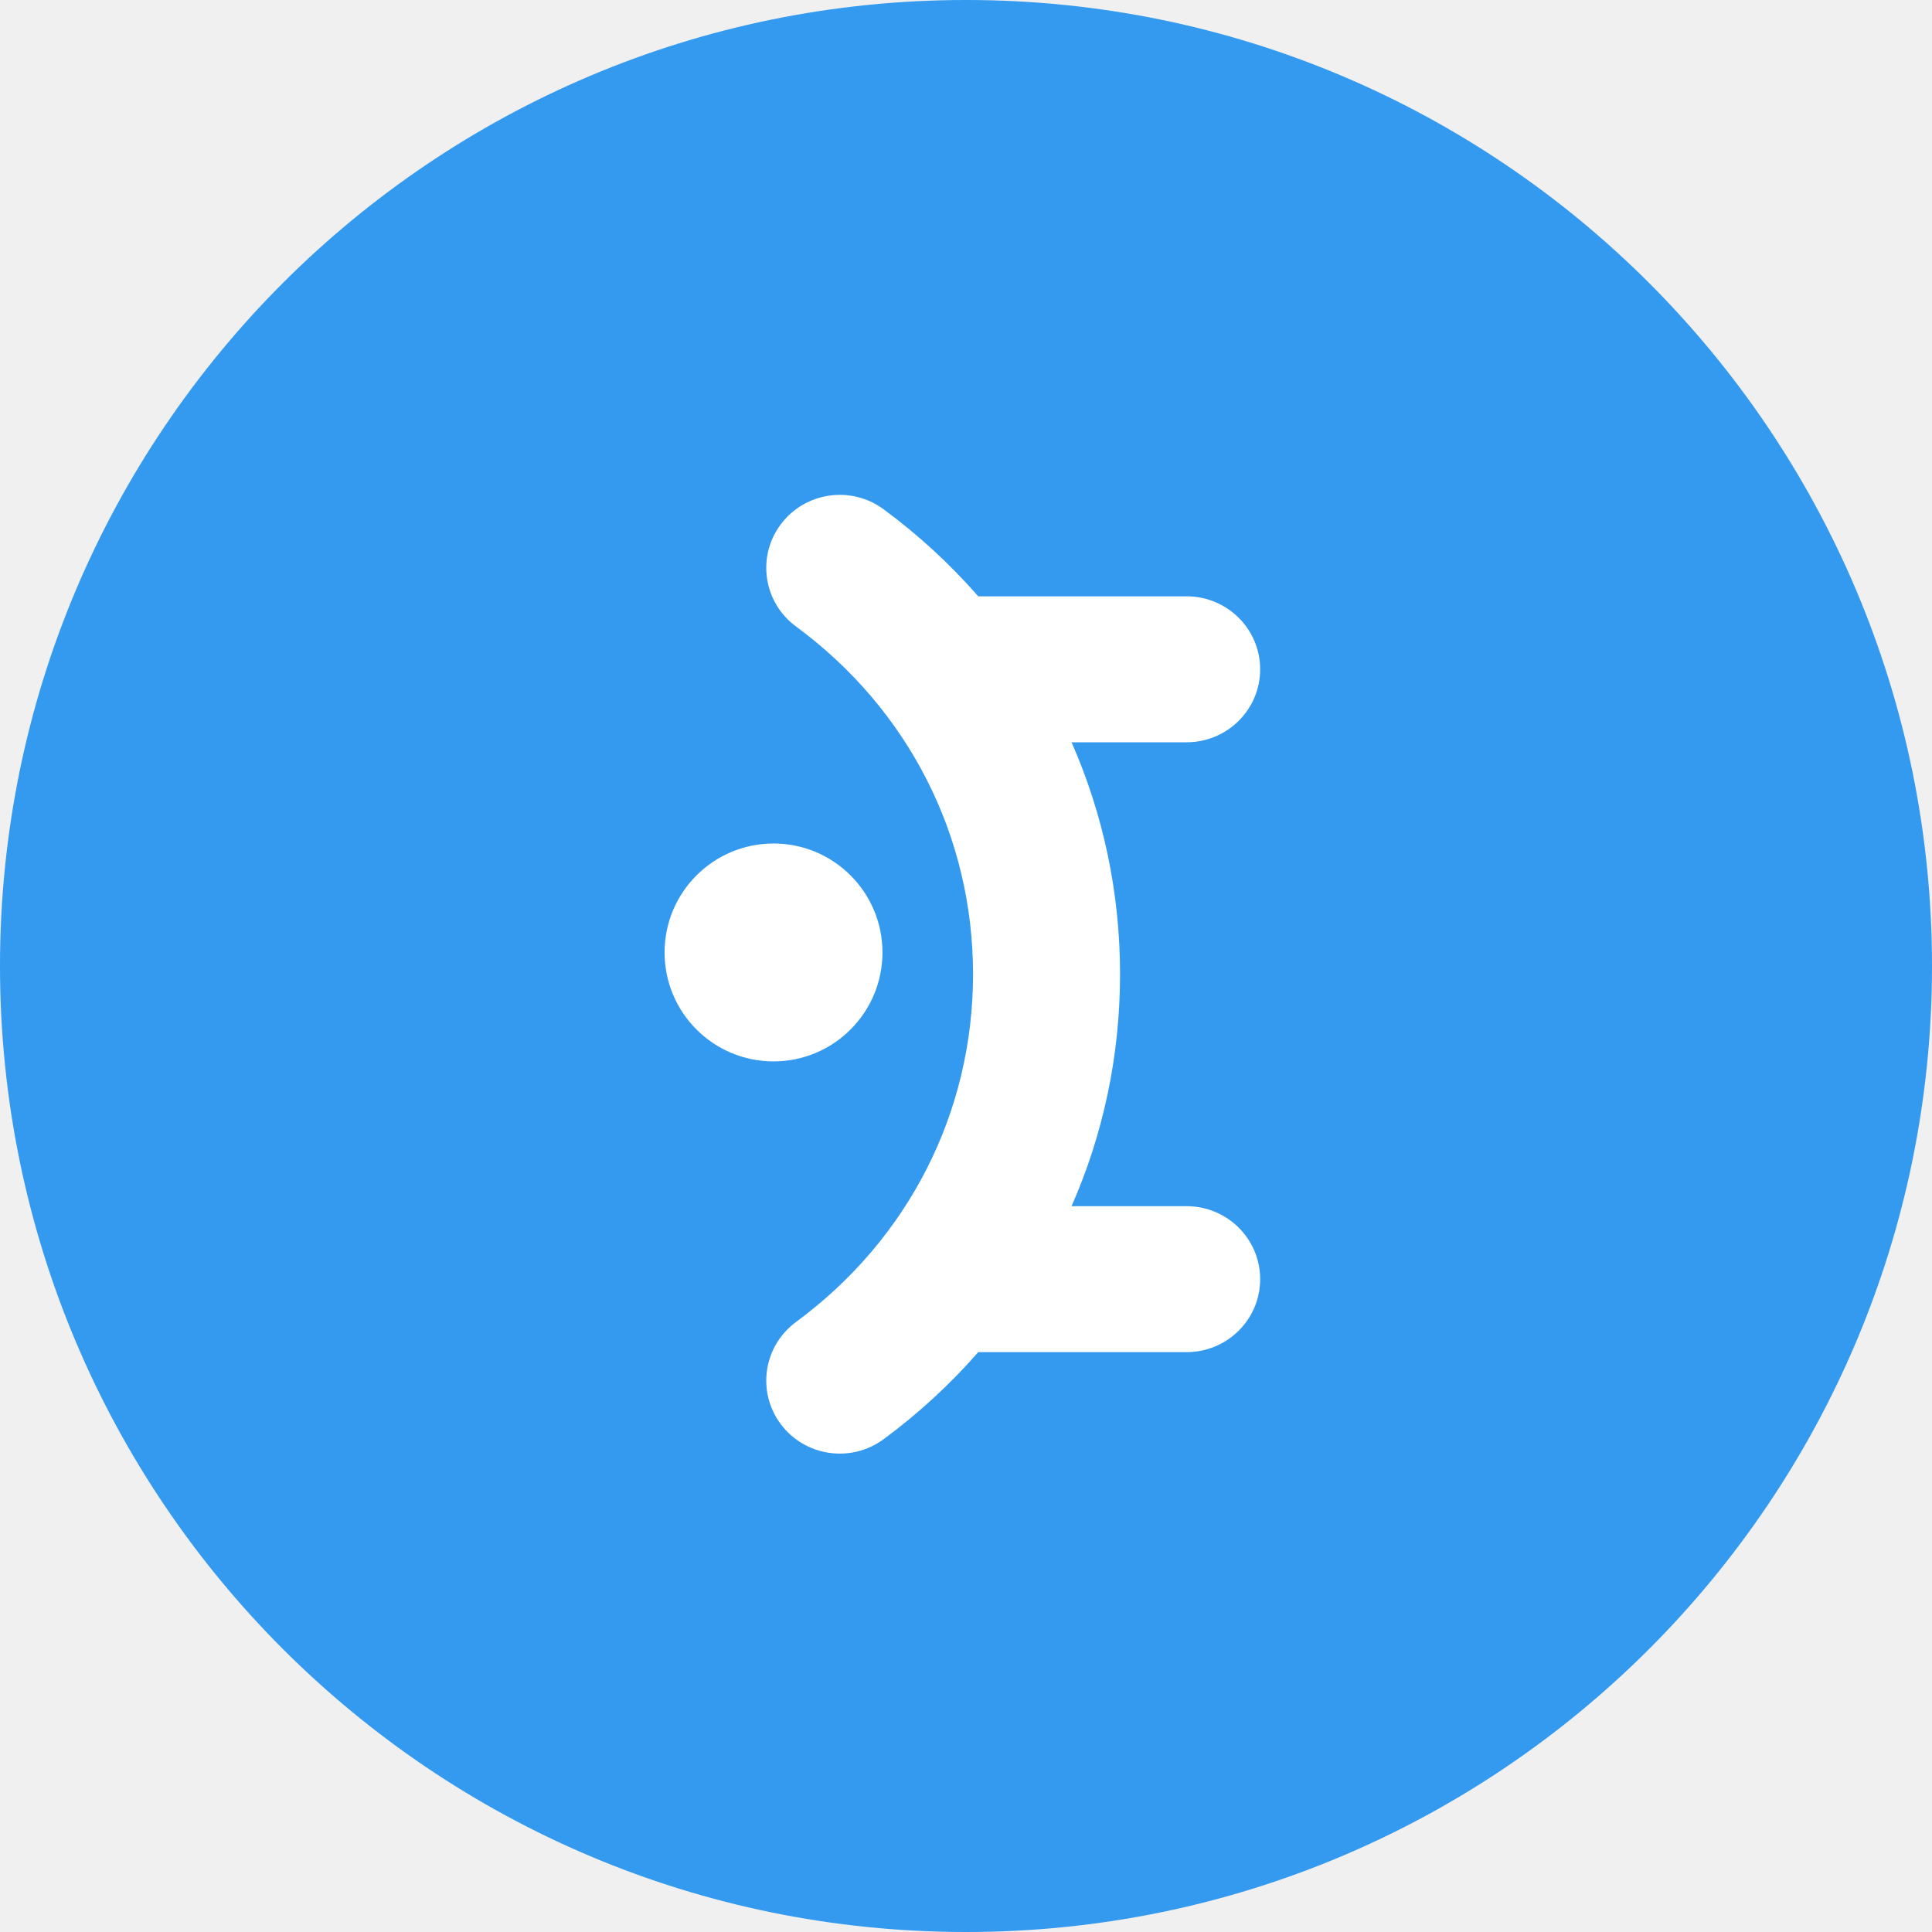
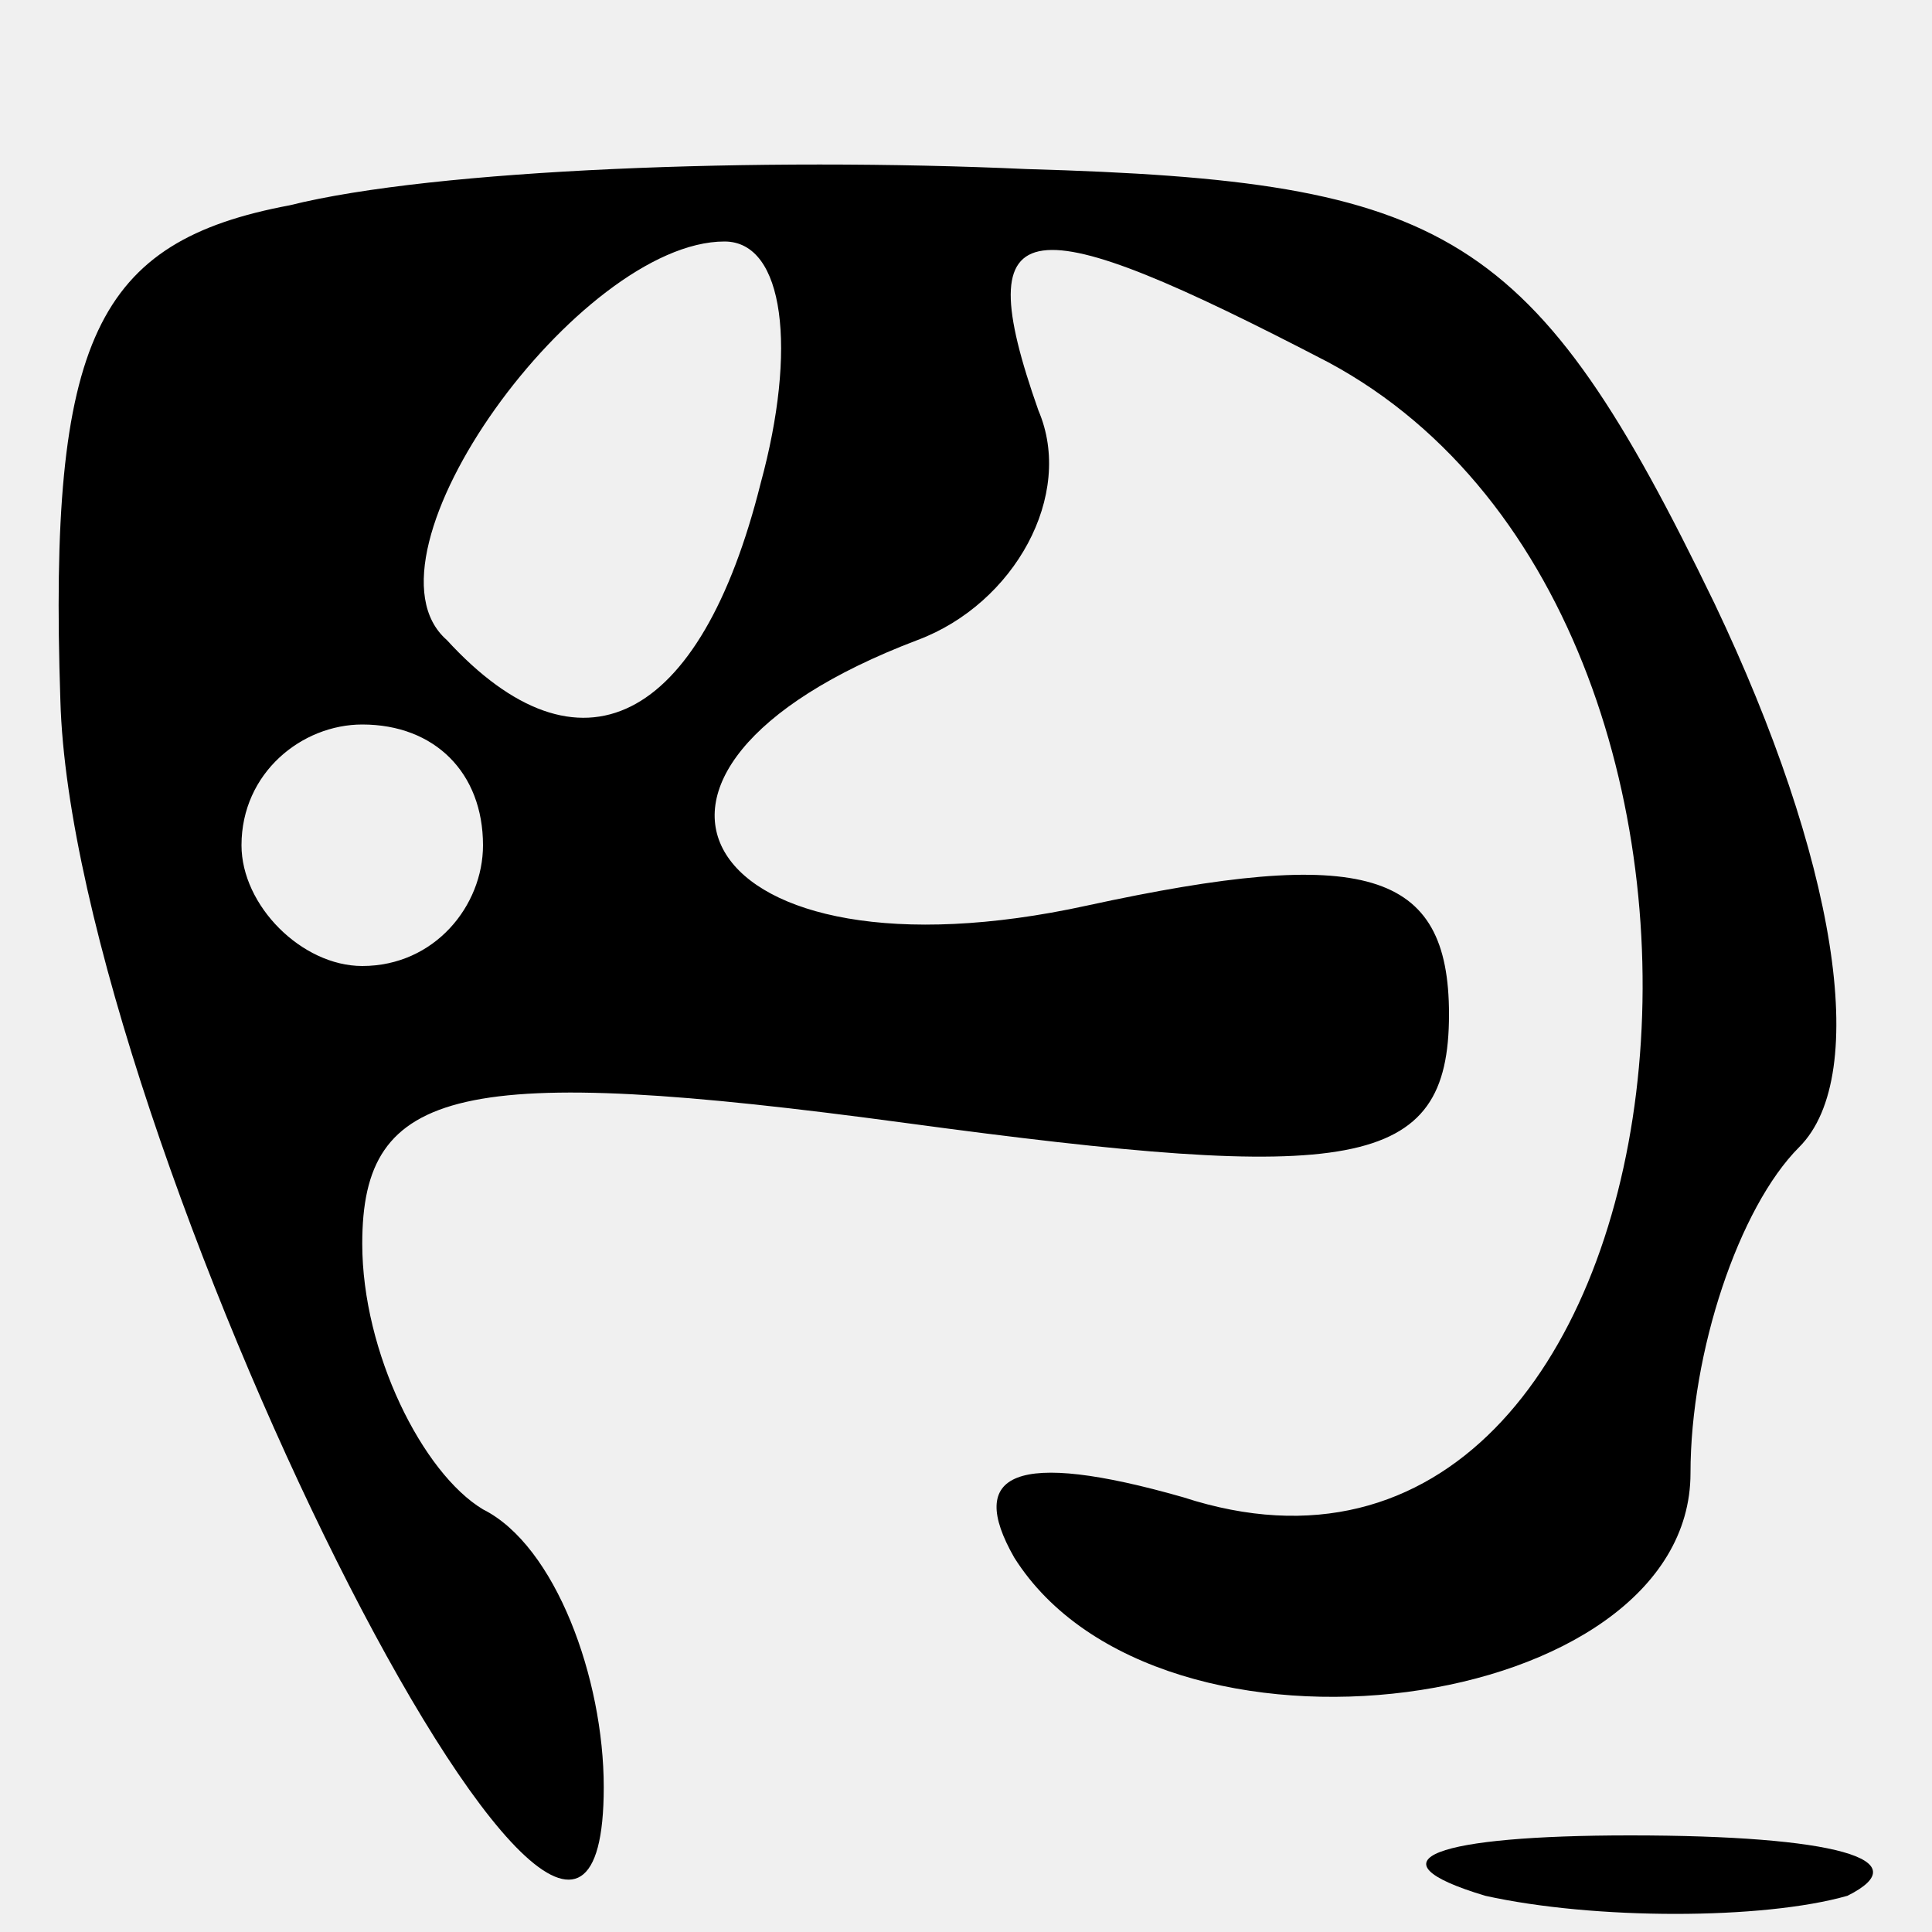
- <svg xmlns="http://www.w3.org/2000/svg" viewBox="0 0 500 500">
-   <g fill="none" fill-rule="evenodd">
-     <rect width="500" height="500" fill="#339AF0" rx="250" />
-     <g fill="#FFF">
-       <path fill-rule="nonzero" d="M202.055 135.706c-6.26 8.373-4.494 20.208 3.944 26.42 29.122 21.45 45.824 54.253 45.824 90.005 0 35.752-16.702 68.559-45.824 90.005-8.436 6.215-10.206 18.043-3.944 26.42 6.26 8.378 18.173 10.13 26.611 3.916a153.835 153.835 0 0024.509-22.54h53.93c10.506 0 19.023-8.455 19.023-18.885 0-10.43-8.517-18.886-19.023-18.886h-29.79c8.196-18.594 12.553-38.923 12.553-60.03s-4.357-41.436-12.552-60.03h29.79c10.505 0 19.022-8.455 19.022-18.885 0-10.43-8.517-18.886-19.023-18.886h-53.93a153.835 153.835 0 00-24.509-22.54c-8.438-6.215-20.351-4.46-26.61 3.916z" />
-       <path d="M171.992 246.492c0-15.572 12.624-28.195 28.196-28.195 15.572 0 28.195 12.623 28.195 28.195 0 15.572-12.623 28.196-28.195 28.196-15.572 0-28.196-12.624-28.196-28.196z" />
-     </g>
+ <svg xmlns="http://www.w3.org/2000/svg" version="1.0" width="16pt" height="16pt" viewBox="0 0 16 16" preserveAspectRatio="xMidYMid meet">
+   <g transform="translate(0,16) scale(0.1,-0.1)" fill="#000000" stroke="none">
+     <path d="M24 143 c-16 -3 -20 -11 -19 -41 1 -36 45 -124 45 -90 0 9 -4 20 -10 23 -5 3 -10 13 -10 22 0 13 8 15 45 10 37 -5 45 -4 45 9 0 12 -7 14 -30 9 -32 -7 -43 11 -14 22 8 3 13 12 10 19 -6 17 -1 17 24 4 41 -22 31 -108 -12 -94 -14 4 -18 2 -14 -5 12 -19 56 -13 56 7 0 10 4 22 9 27 6 6 3 24 -7 45 -15 31 -22 35 -57 36 -22 1 -49 0 -61 -3z m39 -23 c-5 -20 -15 -25 -26 -13 -8 7 11 33 23 33 5 0 6 -9 3 -20z m-23 -30 c0 -5 -4 -10 -10 -10 -5 0 -10 5 -10 10 0 6 5 10 10 10 6 0 10 -4 10 -10z" />
+     <path d="M123 3 c9 -2 23 -2 30 0 6 3 -1 5 -18 5 -16 0 -22 -2 -12 -5z" />
  </g>
</svg>
